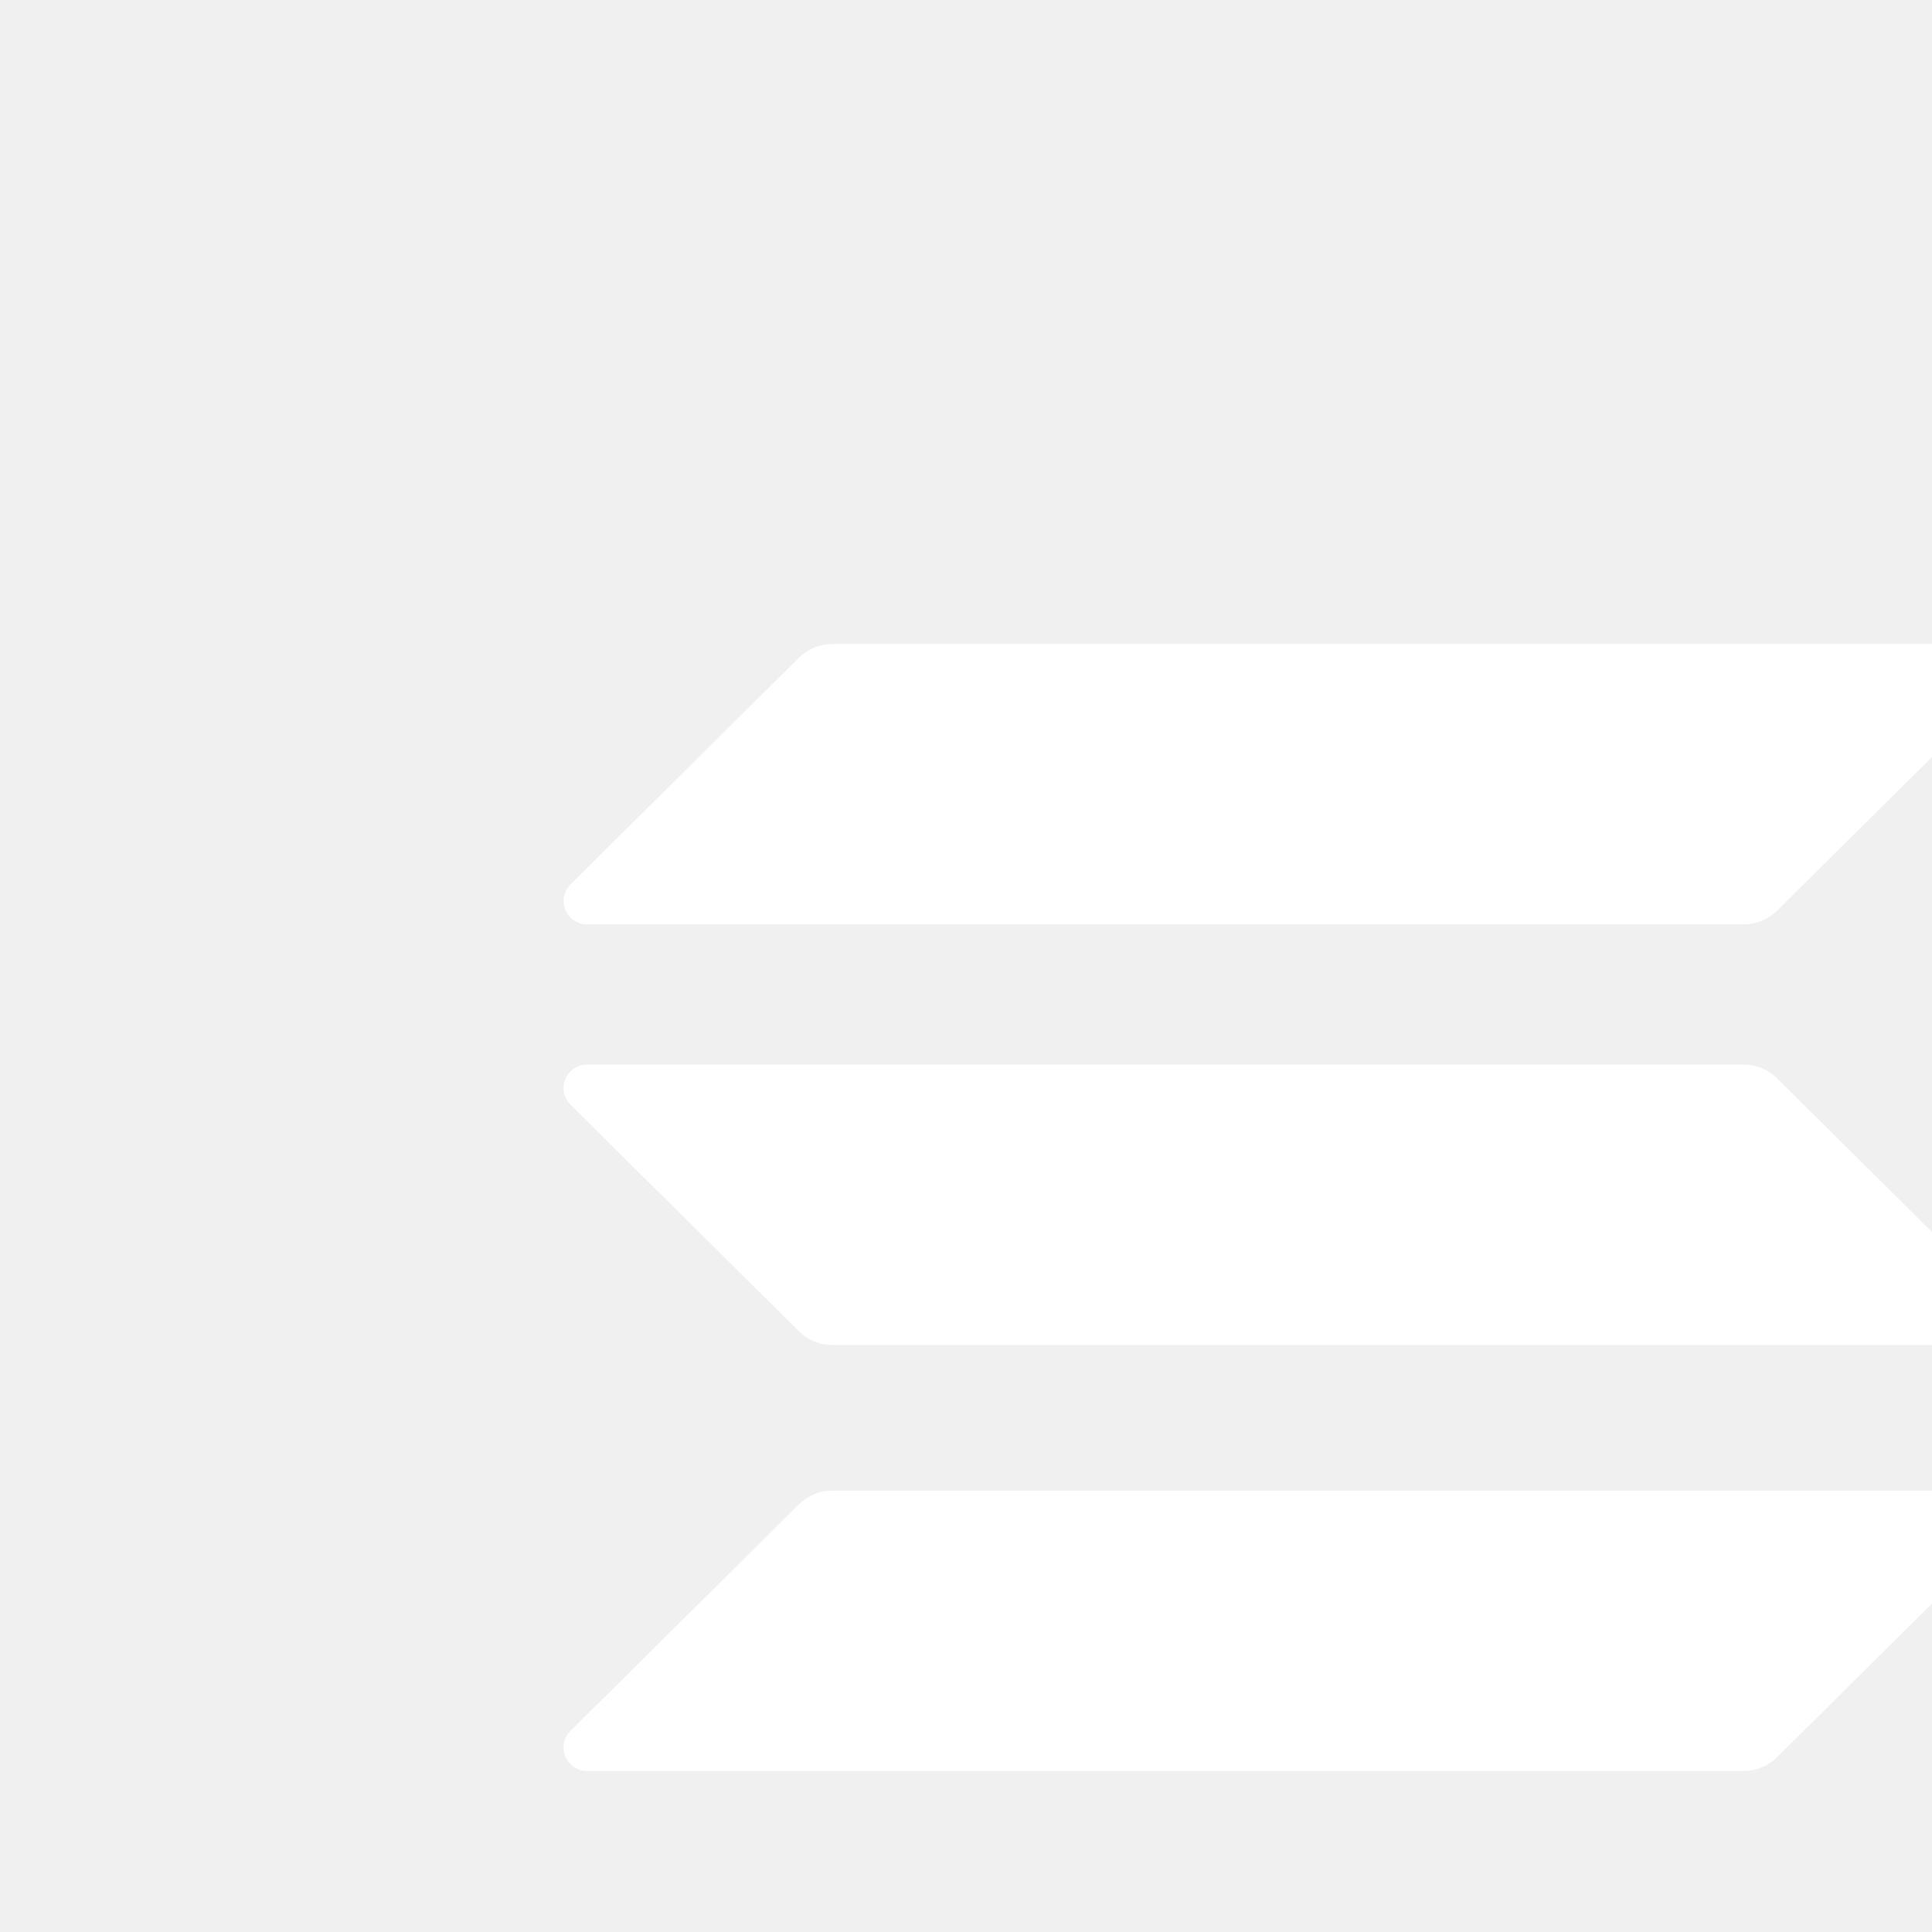
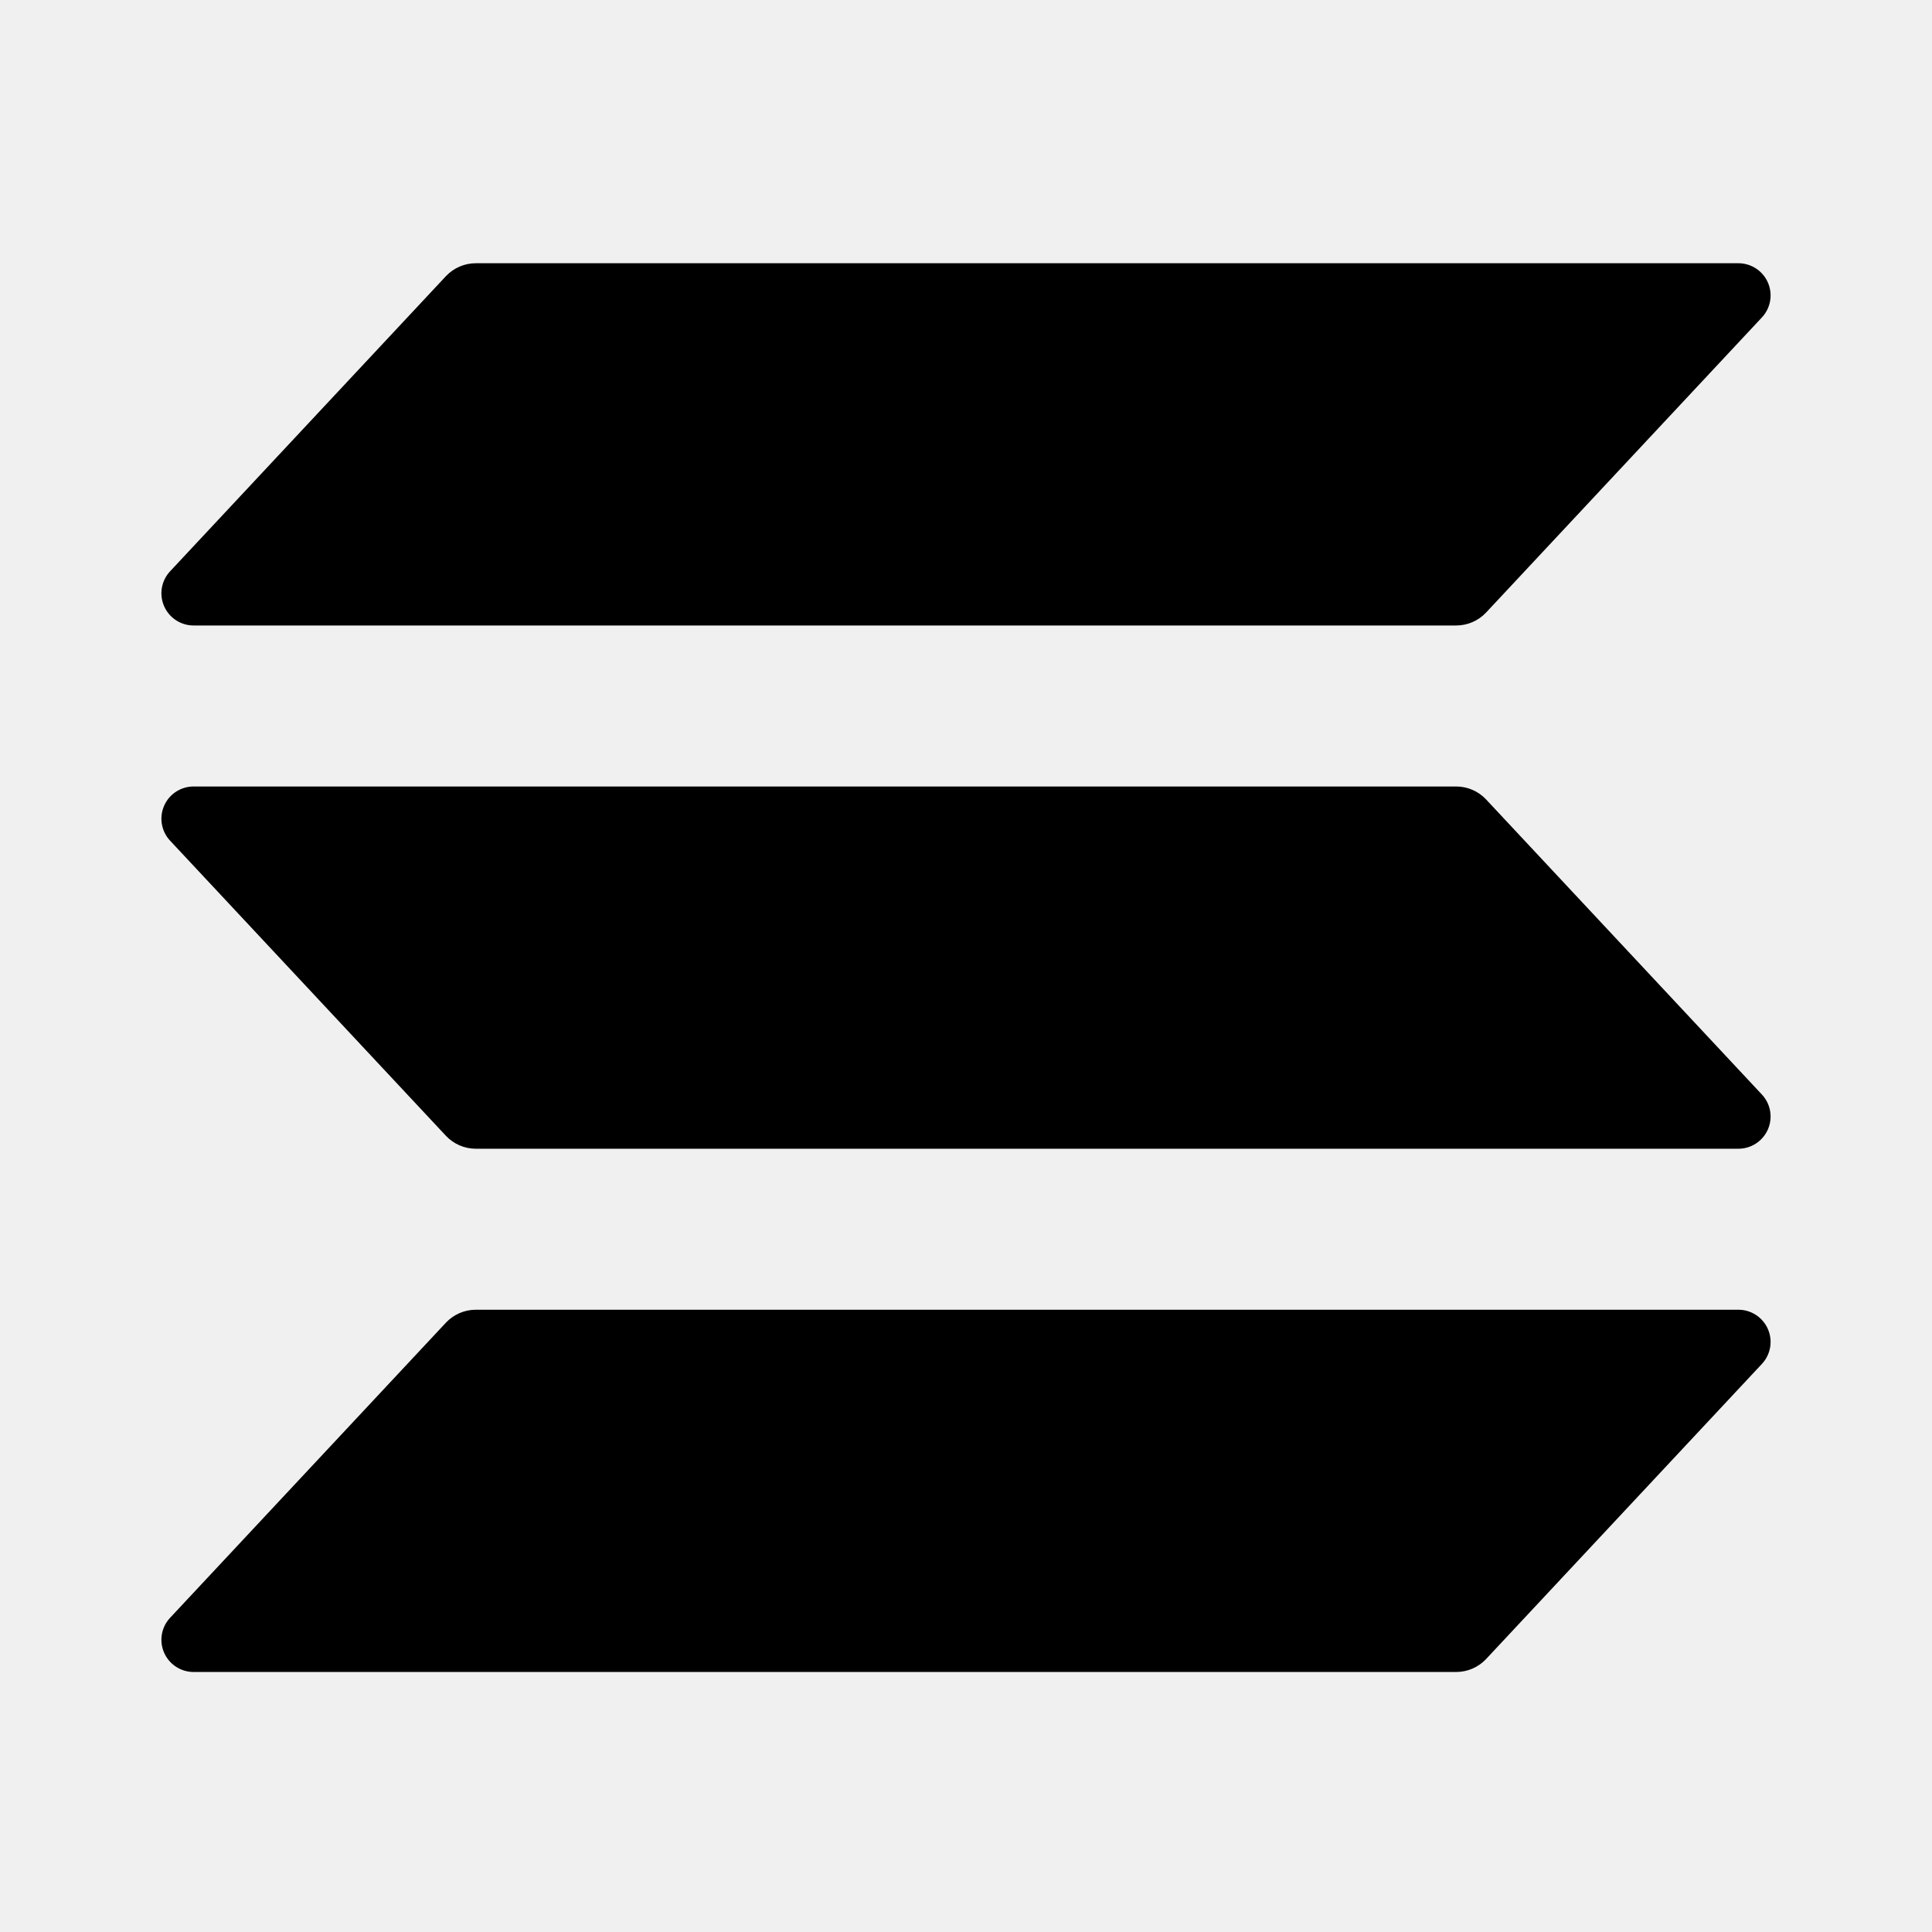
- <svg width="24" height="24" viewBox="0 0 24 24" fill="none">
-   <path d="M9.925 18.687a.59.59 0 01.415-.17h14.366a.29.29 0 01.207.497l-2.838 2.815a.59.59 0 01-.415.171H7.294a.291.291 0 01-.207-.498l2.838-2.815zm0-10.517A.59.59 0 0110.34 8h14.366c.261 0 .392.314.207.498l-2.838 2.815a.59.59 0 01-.415.17H7.294a.291.291 0 01-.207-.497L9.925 8.17zm12.15 5.225a.59.59 0 00-.415-.17H7.294a.291.291 0 00-.207.498l2.838 2.815c.11.109.26.17.415.17h14.366a.291.291 0 00.207-.498l-2.838-2.815z" fill="#FFF" fill-rule="nonzero" />
+ <svg width="24" height="24" viewBox="0 0 24 24">
+   <path d="M2.41,7.77H18.09a.51.51,0,0,0,.37-.16l3.43-3.67a.4.4,0,0,0-.3-.67H5.91a.51.51,0,0,0-.37.16L2.11,7.1A.4.4,0,0,0,2.41,7.77Z" />
+   <path d="M2.41,20.77H18.09a.51.51,0,0,0,.37-.16l3.43-3.67a.4.4,0,0,0-.3-.67H5.91a.51.51,0,0,0-.37.16L2.11,20.1A.4.4,0,0,0,2.41,20.77Z" />
+   <path d="M21.59,14.27H5.91a.51.51,0,0,1-.37-.16L2.11,10.44a.4.4,0,0,1,.3-.67H18.09a.51.51,0,0,1,.37.16l3.43,3.67A.4.4,0,0,1,21.59,14.27Z" />
</svg>
